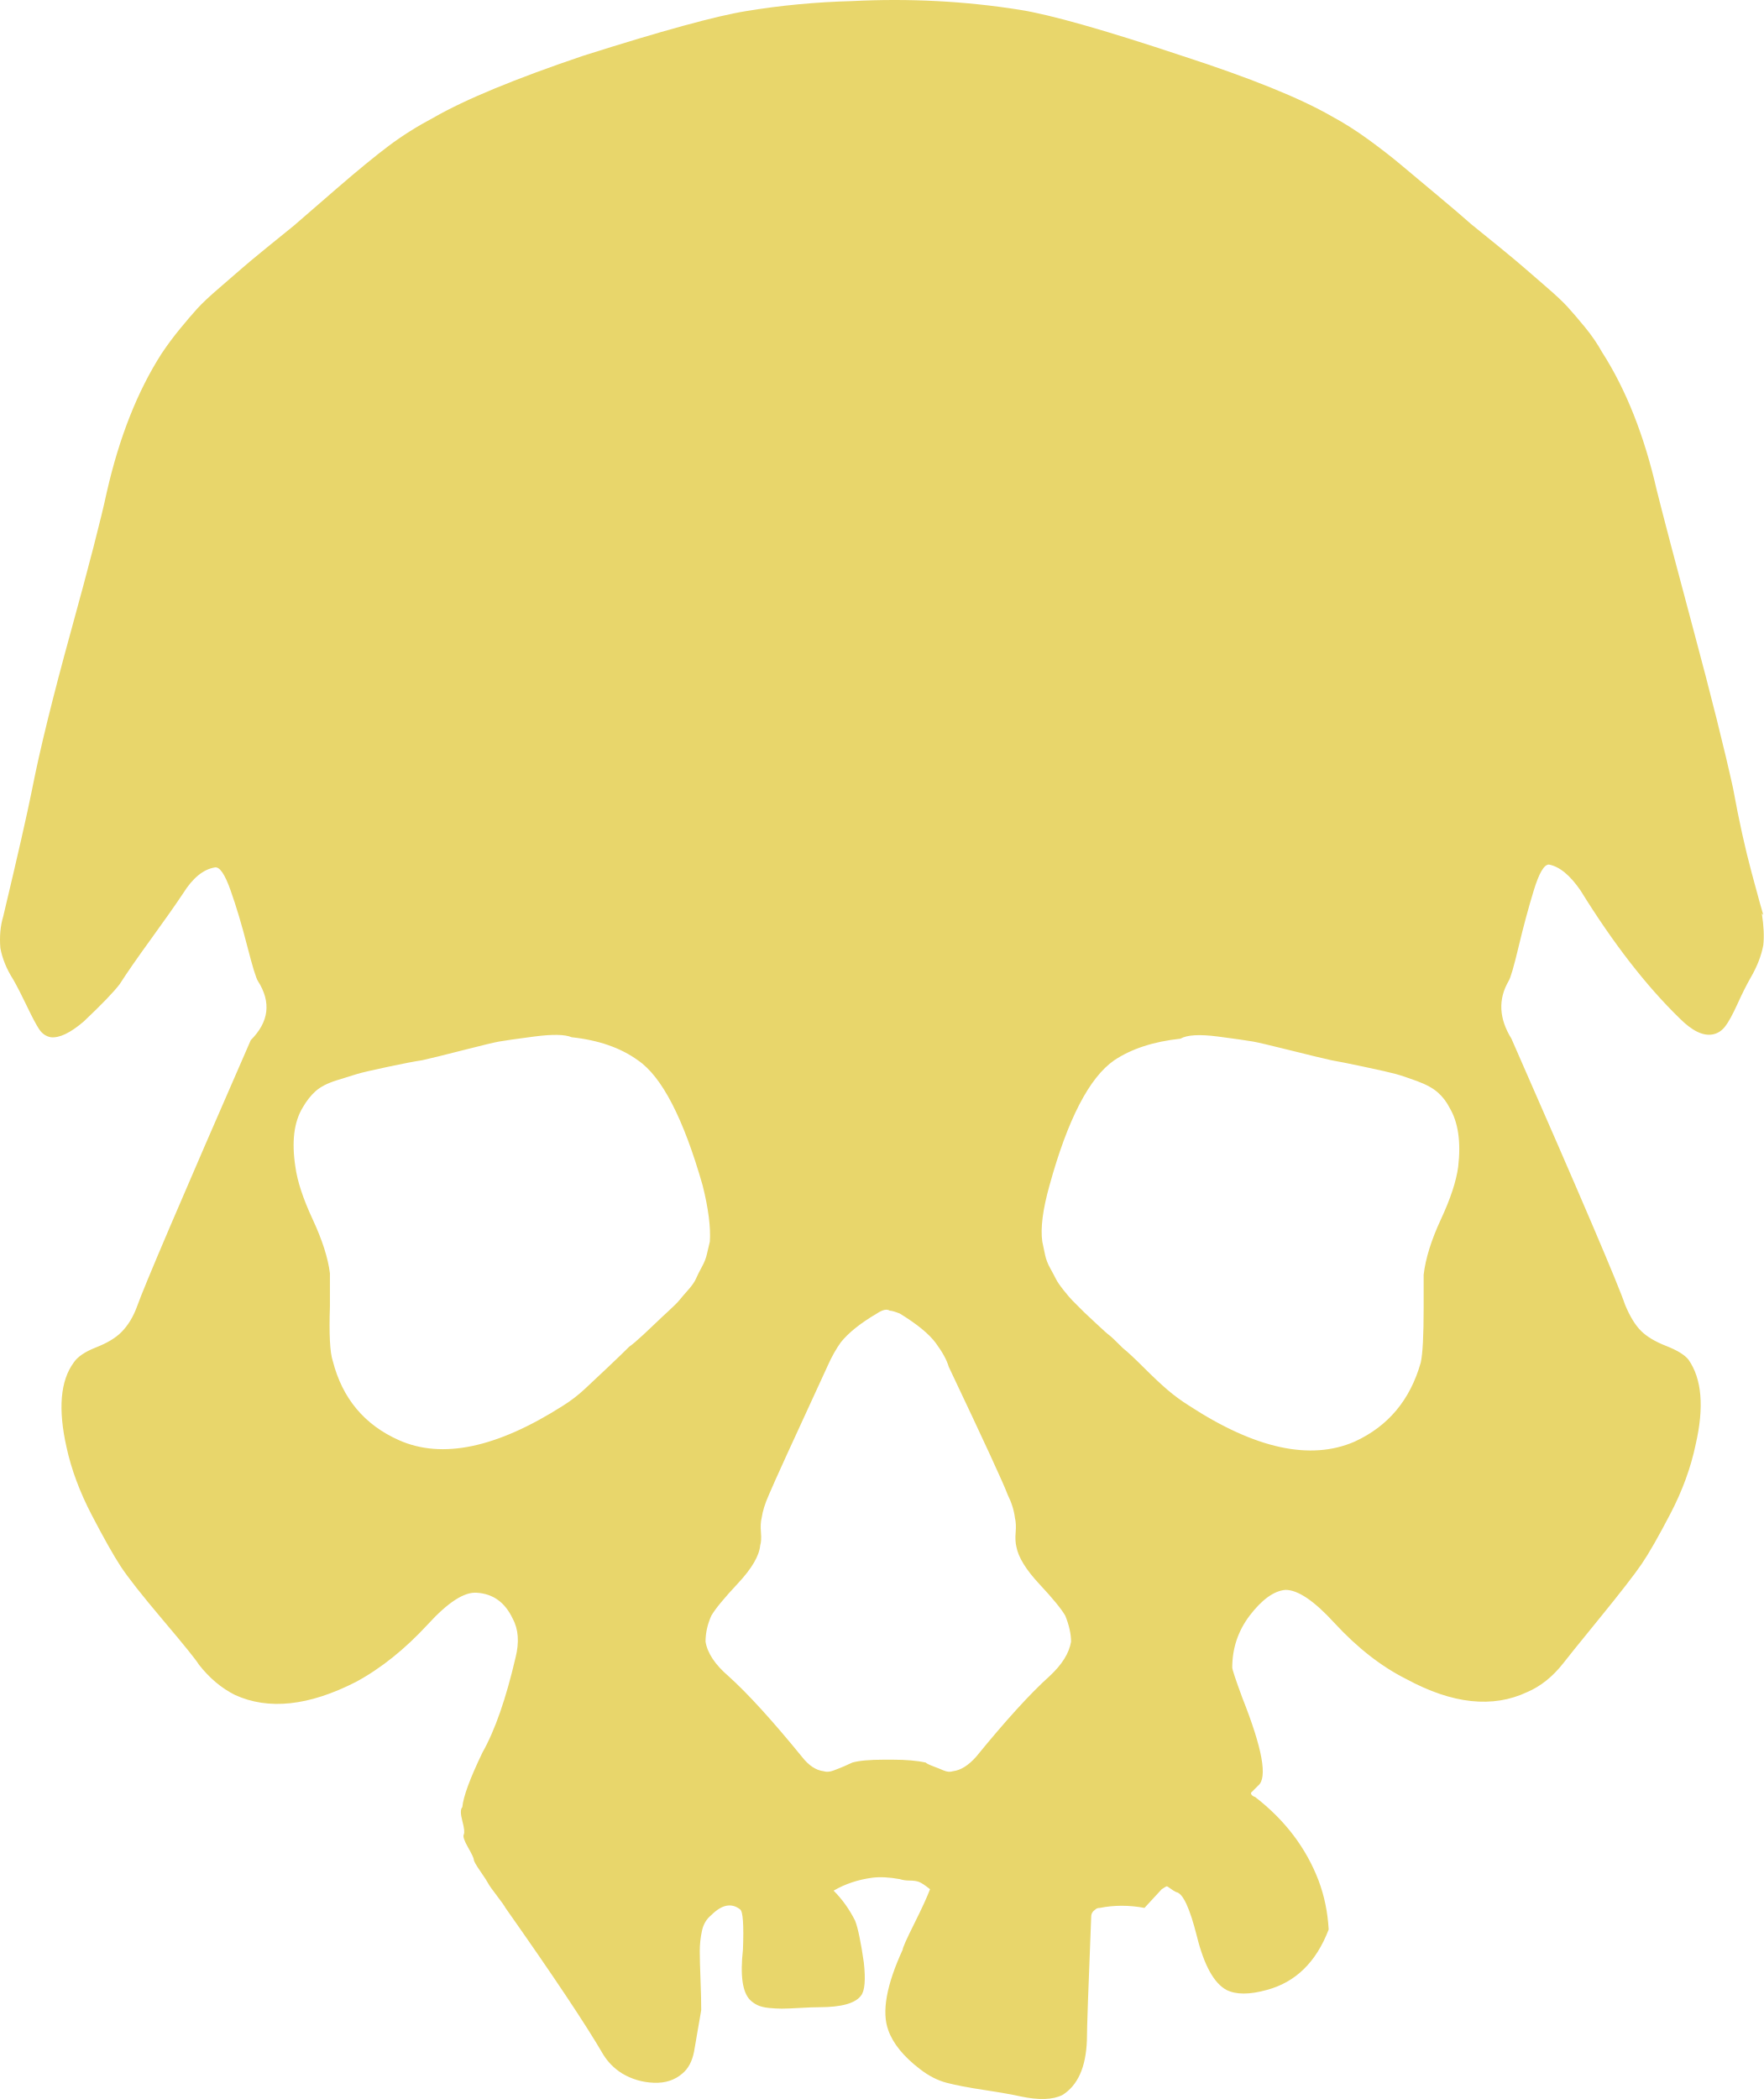
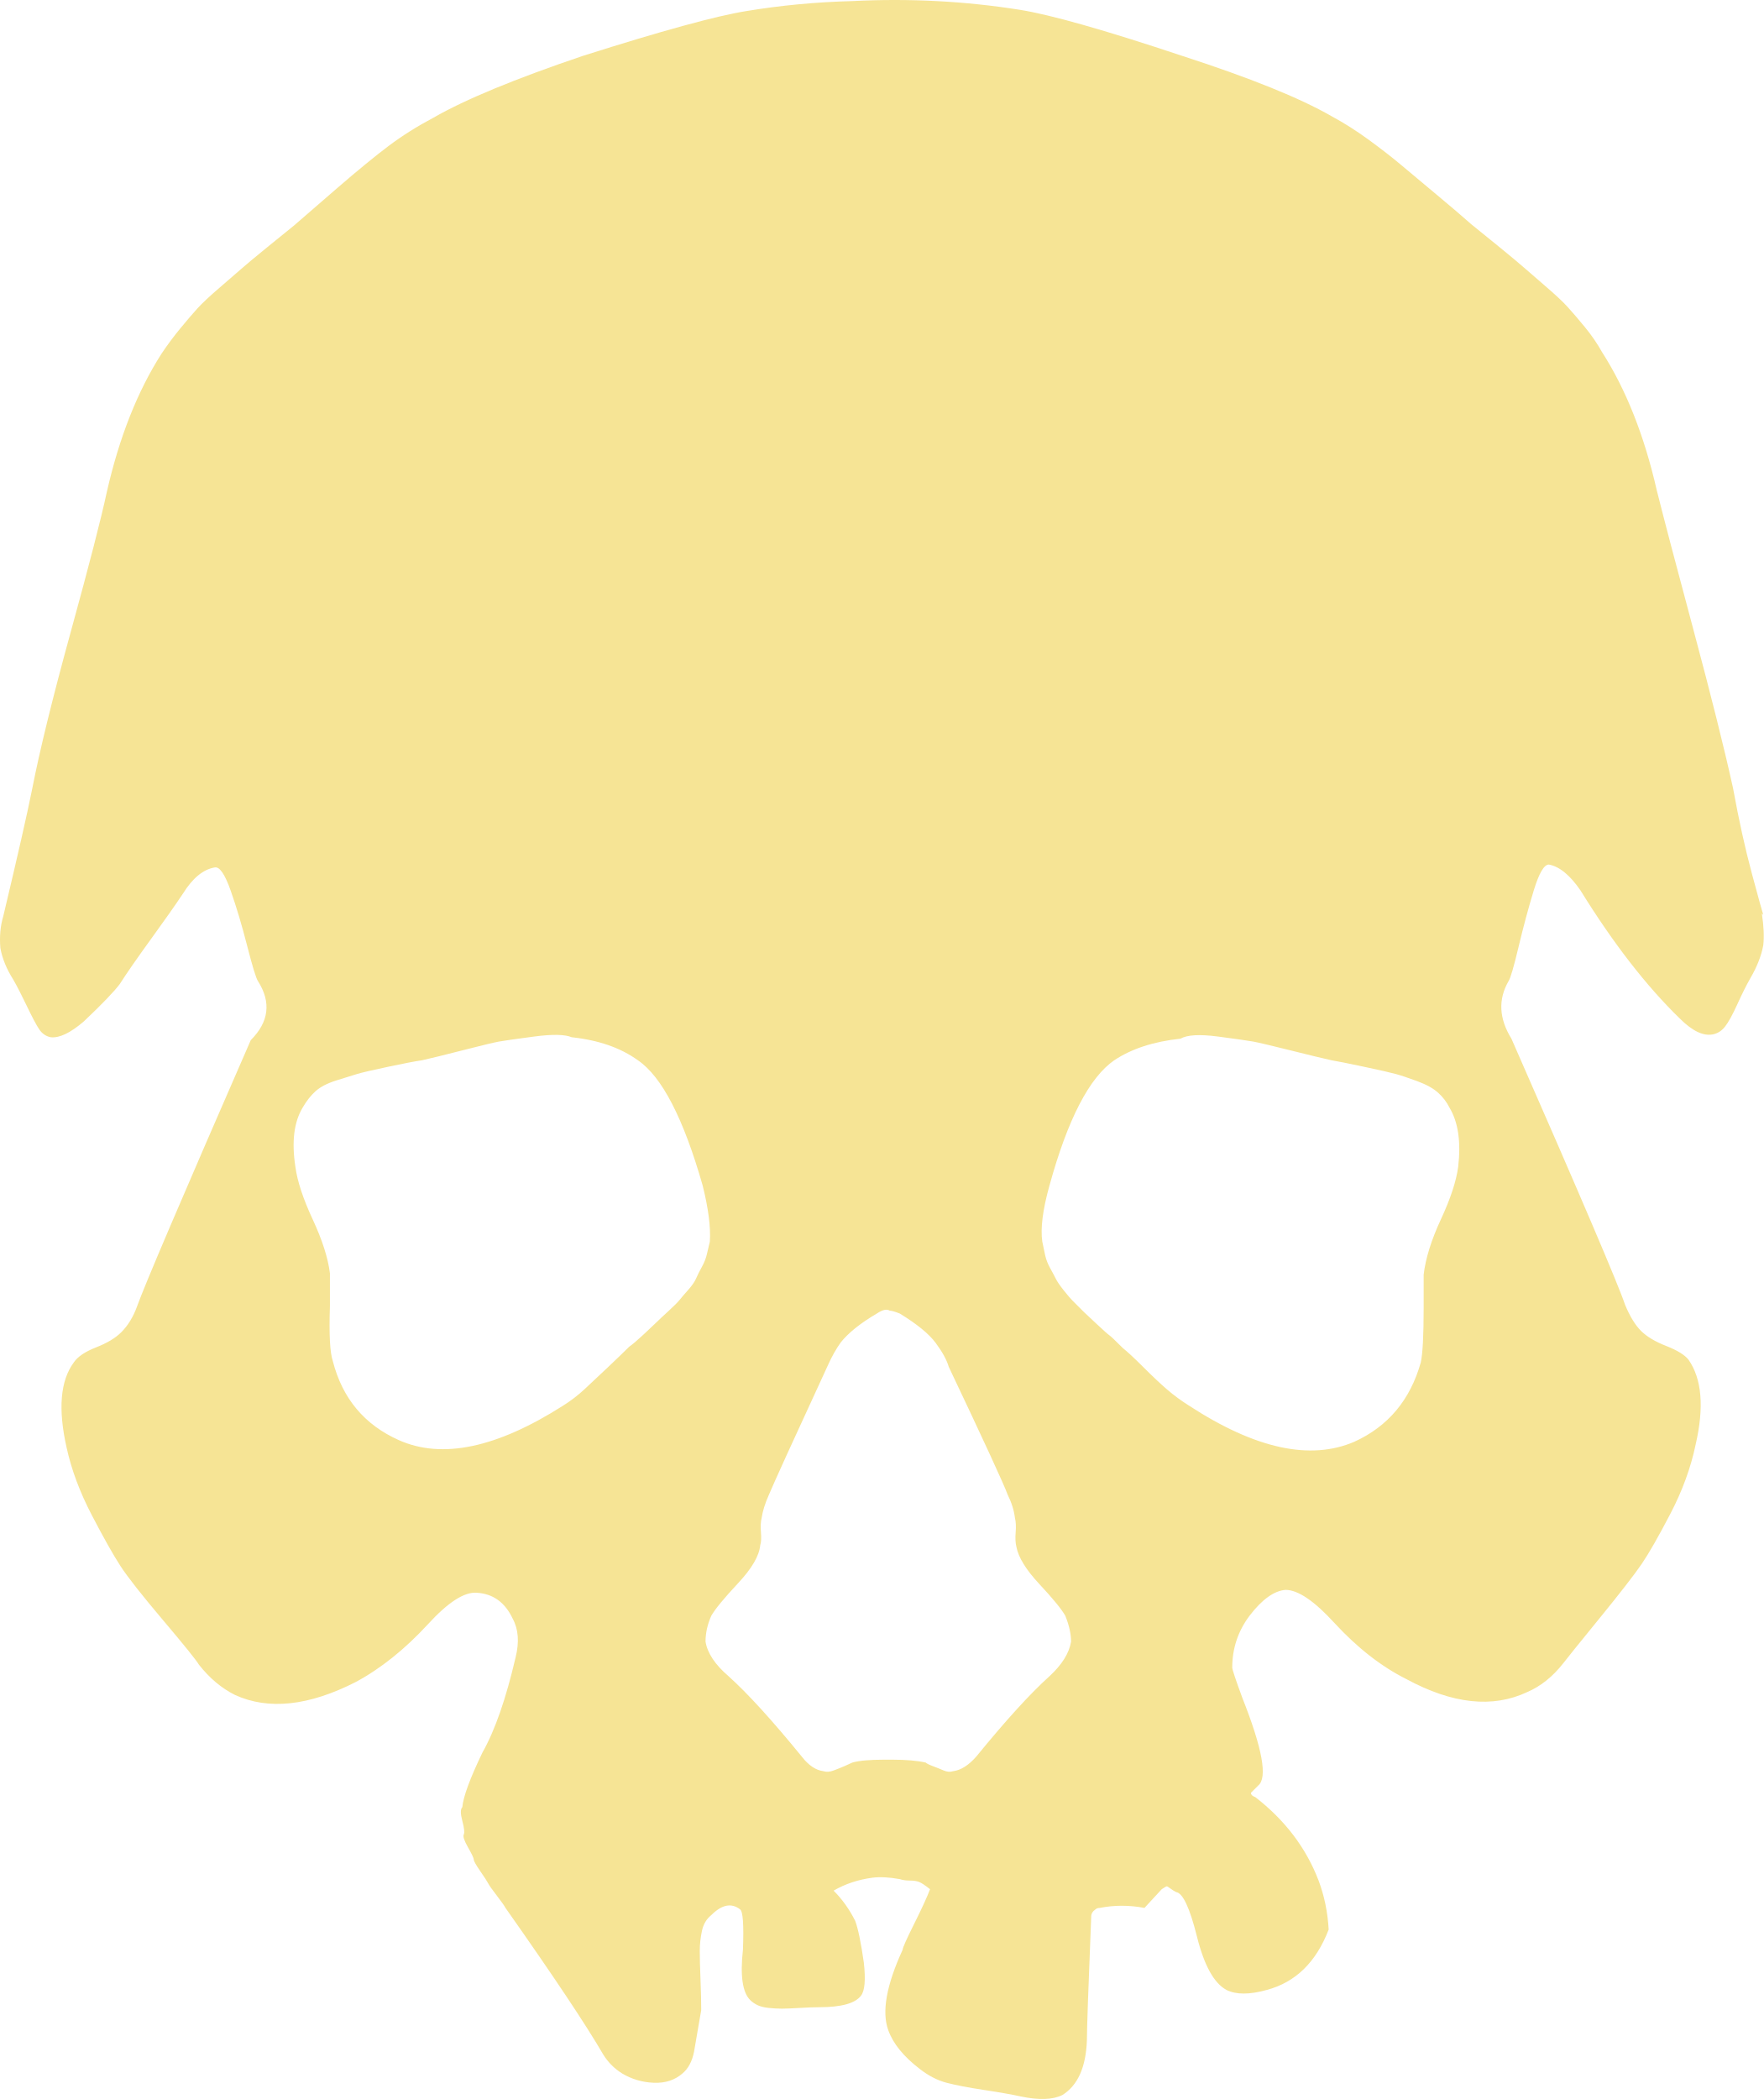
<svg xmlns="http://www.w3.org/2000/svg" version="1.1" viewBox="-10 0 1225.583 1458.528" id="svg1" width="1225.583" height="1458.528">
  <defs id="defs1" />
-   <path fill="currentColor" d="m 1215.25,635.75 -1,-1 q 2,13 1,22 -2,11 -9,23 -4,7 -9,18 -5,11 -8.5,15.5 -3.5,4.5 -8.5,5.5 -10,2 -23,-11 -35,-34 -69,-89 -11,-16 -22,-18 -5,0 -10.5,18 -5.5,18 -10.5,39 -5,21 -7,24 -11,19 2,40 72,164 79,185 5,12 11,18 6,6 17.5,10.5 11.5,4.5 15.5,9.5 14,20 5,59 -5,24 -17.5,48 -12.5,24 -20,35 -7.5,11 -29.5,38 -22,27 -25,31 -11,14 -25,20 -36,17 -84,-9 -26,-13 -50,-39 -21,-23 -34,-23 -12,1 -25,18 -12,16 -12,36 0,2 7,21 21,53 11,61 l -5,5 q 0,2 3,3 31,24 44,58 6,16 7,34 -13,34 -43,42 -18,5 -28,0 -13,-7 -20.5,-37 -7.5,-30 -14.5,-31 -2,-1 -4,-2.5 -2,-1.5 -2.5,-1.5 -0.5,0 -3.5,2 l -12,13 q -16,-3 -31,0 -2,0 -3,1 -3,2 -3,5 -3,74 -3,86 -1,28 -17,38 -10,5 -29,1 -9,-2 -25.5,-4.5 -16.5,-2.5 -26,-5 -9.5,-2.5 -18.5,-9.5 -17,-13 -22,-27 -7,-19 10,-56 0,-2 8,-18 8,-16 11,-24 -5,-4 -7.5,-5 -2.5,-1 -6.5,-1 -4,0 -7,-1 -11,-2 -19,-1 -15,2 -27,9 9,9 15,21 3,8 6,29 2,18 -2,23 -6,8 -29,8 -5,0 -13.5,0.5 -8.5,0.5 -12.5,0.5 -4,0 -9,-0.5 -5,-0.5 -8,-2 -3,-1.5 -5,-3.5 -8,-8 -5,-35 1,-26 -2,-28 -9,-7 -20,4 -5,4 -6.5,11 -1.5,7 -1.5,14 0,7 0.5,19.5 0.5,12.5 0.5,21.5 l -5,29 q -2,10 -8,15 -8,7 -20,6.5 -12,-0.5 -22,-6.5 -8,-5 -13,-13 -18,-31 -68,-102 -1,-2 -6,-8.5 -5,-6.5 -6,-8.5 -1,-2 -5.5,-8.5 -4.5,-6.5 -4.5,-8 0,-1.5 -4,-8.5 -4,-7 -3,-9 1,-2 -1,-9.5 -2,-7.5 0,-9.5 1,-11 14,-38 13,-23 23,-66 4,-16 -2,-27 -8,-17 -25,-18 -13,-1 -34,22 -24,26 -50,40 -49,25 -84,9 -14,-7 -25,-21 -3,-5 -25,-31 -22,-26 -29.5,-37.5 -7.5,-11.5 -20,-35.5 -12.5,-24 -17.5,-47 -9,-40 5,-59 4,-6 15.5,-10.5 11.5,-4.5 17.5,-10.5 7,-7 11,-18 7,-20 79,-185 19,-19 5,-41 -2,-3 -7.5,-24.5 -5.5,-21.5 -11.5,-38.5 -6,-17 -11,-16 -12,2 -22,18 -8,12 -22.5,32 -14.5,20 -21.5,31 -6,8 -25,26 -14,12 -23,11 -5,-1 -8,-5.5 -3,-4.5 -8.5,-16 -5.5,-11.5 -9.5,-18.5 -7,-11 -9,-22 -1,-12 2,-22 15,-63 20,-88 8,-41 27,-110 19,-69 25,-97 13,-57 38,-96 6,-9 13,-17.5 7,-8.5 12,-14 5,-5.5 15.5,-14.5 10.5,-9 15,-13 4.5,-4 18,-15 13.5,-11 18.5,-15 8,-7 30,-26 22,-19 36,-29.5 14,-10.5 31,-19.5 33,-19 104,-43 82,-26 113,-31 36,-6 74,-7 59,-3 116,6 32,5 113,32 71,23 104,42 13,7 26,16.5 13,9.5 22.5,17.5 9.5,8 24.5,20.5 15,12.5 24,20.5 5,4 18.5,15 13.5,11 18,15 4.5,4 15,13 10.5,9 15.5,14.5 5,5.5 12,14 7,8.5 12,17.5 25,39 38,96 7,28 25.5,97 18.5,69 27.5,110 6,33 13,59 7,26 8,29 z m -788,300 q 3,-2 10,-8.5 7,-6.5 9,-8.5 2,-2 8,-7.5 6,-5.5 8,-8 2,-2.5 6,-7 4,-4.5 5.5,-8 1.5,-3.5 4,-8 2.5,-4.5 3.5,-9 1,-4.5 2,-8.5 1,-15 -5,-39 -20,-70 -45,-87 -18,-13 -46,-16 -7,-3 -26,-0.5 -19,2.5 -24.5,3.5 -5.5,1 -25,6 -19.5,5 -28.5,7 -7,1 -23.5,4.5 -16.5,3.5 -21.5,5 -5,1.5 -14.5,4.5 -9.5,3 -14.5,7.5 -5,4.5 -9,11.5 -9,15 -5,41 2,15 12,36.5 10,21.5 12,37.5 v 23 q -1,29 2,38 10,39 46,55 45,20 114,-24 8,-5 15,-11.5 7,-6.5 16.5,-15.5 9.5,-9 14.5,-14 z m 292,229 q 13,-12 15,-24 0,-8 -4,-18 -4,-7 -18,-22 -14,-15 -16,-26 -1,-4 -0.5,-10 0.5,-6 -0.5,-10 -1,-8 -5,-16 -4,-11 -41,-89 -2,-7 -9,-16.5 -7,-9.5 -25,-20.5 -5,-2 -7,-2 -3,-2 -9,2 -17,10 -25,20 -5,7 -9,16 -36,78 -41,90 -4,9 -5,16 -1,4 -0.5,10 0.5,6 -0.5,9 -1,11 -15.5,26.5 -14.5,15.5 -18.5,22.5 -4,9 -4,18 2,12 16,24 20,18 51,56 7,9 15,10 3,1 7,-0.5 4,-1.5 7.5,-3 3.5,-1.5 5.5,-2.5 7,-2 22,-2 h 6 q 14,0 23,2 1,1 5,2.5 4,1.5 7.5,3 3.5,1.5 6.5,0.5 8,-1 16,-10 31,-38 51,-56 z m 260,-279 q 2,-17 12,-38.5 10,-21.5 12,-36.5 3,-26 -6,-41 -3,-6 -8,-10.5 -5,-4.5 -14.5,-8 -9.5,-3.5 -15,-5 -5.5,-1.5 -22,-5 -16.5,-3.5 -22.5,-4.5 -9,-2 -29,-7 -20,-5 -25.5,-6 -5.5,-1 -24.5,-3.5 -19,-2.5 -26,1.5 -28,3 -46,15 -26,18 -45,87 -7,25 -5,39 1,5 2,9.5 1,4.5 3.5,9 2.5,4.5 4,7.5 1.5,3 5.5,8 4,5 6,7 l 8,8 q 0,0 8,7.5 8,7.5 9.5,8.5 1.5,1 9.5,9 5,4 14.5,13.5 9.5,9.5 16.5,15.5 7,6 15,11 69,45 115,25 35,-16 46,-55 2,-9 2,-38 z" id="path1" style="fill:#e8d66b;fill-opacity:1" />
+   <path fill="currentColor" d="m 1215.25,635.75 -1,-1 q 2,13 1,22 -2,11 -9,23 -4,7 -9,18 -5,11 -8.5,15.5 -3.5,4.5 -8.5,5.5 -10,2 -23,-11 -35,-34 -69,-89 -11,-16 -22,-18 -5,0 -10.5,18 -5.5,18 -10.5,39 -5,21 -7,24 -11,19 2,40 72,164 79,185 5,12 11,18 6,6 17.5,10.5 11.5,4.5 15.5,9.5 14,20 5,59 -5,24 -17.5,48 -12.5,24 -20,35 -7.5,11 -29.5,38 -22,27 -25,31 -11,14 -25,20 -36,17 -84,-9 -26,-13 -50,-39 -21,-23 -34,-23 -12,1 -25,18 -12,16 -12,36 0,2 7,21 21,53 11,61 l -5,5 q 0,2 3,3 31,24 44,58 6,16 7,34 -13,34 -43,42 -18,5 -28,0 -13,-7 -20.5,-37 -7.5,-30 -14.5,-31 -2,-1 -4,-2.5 -2,-1.5 -2.5,-1.5 -0.5,0 -3.5,2 l -12,13 q -16,-3 -31,0 -2,0 -3,1 -3,2 -3,5 -3,74 -3,86 -1,28 -17,38 -10,5 -29,1 -9,-2 -25.5,-4.5 -16.5,-2.5 -26,-5 -9.5,-2.5 -18.5,-9.5 -17,-13 -22,-27 -7,-19 10,-56 0,-2 8,-18 8,-16 11,-24 -5,-4 -7.5,-5 -2.5,-1 -6.5,-1 -4,0 -7,-1 -11,-2 -19,-1 -15,2 -27,9 9,9 15,21 3,8 6,29 2,18 -2,23 -6,8 -29,8 -5,0 -13.5,0.5 -8.5,0.5 -12.5,0.5 -4,0 -9,-0.5 -5,-0.5 -8,-2 -3,-1.5 -5,-3.5 -8,-8 -5,-35 1,-26 -2,-28 -9,-7 -20,4 -5,4 -6.5,11 -1.5,7 -1.5,14 0,7 0.5,19.5 0.5,12.5 0.5,21.5 l -5,29 q -2,10 -8,15 -8,7 -20,6.5 -12,-0.5 -22,-6.5 -8,-5 -13,-13 -18,-31 -68,-102 -1,-2 -6,-8.5 -5,-6.5 -6,-8.5 -1,-2 -5.5,-8.5 -4.5,-6.5 -4.5,-8 0,-1.5 -4,-8.5 -4,-7 -3,-9 1,-2 -1,-9.5 -2,-7.5 0,-9.5 1,-11 14,-38 13,-23 23,-66 4,-16 -2,-27 -8,-17 -25,-18 -13,-1 -34,22 -24,26 -50,40 -49,25 -84,9 -14,-7 -25,-21 -3,-5 -25,-31 -22,-26 -29.5,-37.5 -7.5,-11.5 -20,-35.5 -12.5,-24 -17.5,-47 -9,-40 5,-59 4,-6 15.5,-10.5 11.5,-4.5 17.5,-10.5 7,-7 11,-18 7,-20 79,-185 19,-19 5,-41 -2,-3 -7.5,-24.5 -5.5,-21.5 -11.5,-38.5 -6,-17 -11,-16 -12,2 -22,18 -8,12 -22.5,32 -14.5,20 -21.5,31 -6,8 -25,26 -14,12 -23,11 -5,-1 -8,-5.5 -3,-4.5 -8.5,-16 -5.5,-11.5 -9.5,-18.5 -7,-11 -9,-22 -1,-12 2,-22 15,-63 20,-88 8,-41 27,-110 19,-69 25,-97 13,-57 38,-96 6,-9 13,-17.5 7,-8.5 12,-14 5,-5.5 15.5,-14.5 10.5,-9 15,-13 4.5,-4 18,-15 13.5,-11 18.5,-15 8,-7 30,-26 22,-19 36,-29.5 14,-10.5 31,-19.5 33,-19 104,-43 82,-26 113,-31 36,-6 74,-7 59,-3 116,6 32,5 113,32 71,23 104,42 13,7 26,16.5 13,9.5 22.5,17.5 9.5,8 24.5,20.5 15,12.5 24,20.5 5,4 18.5,15 13.5,11 18,15 4.5,4 15,13 10.5,9 15.5,14.5 5,5.5 12,14 7,8.5 12,17.5 25,39 38,96 7,28 25.5,97 18.5,69 27.5,110 6,33 13,59 7,26 8,29 z m -788,300 q 3,-2 10,-8.5 7,-6.5 9,-8.5 2,-2 8,-7.5 6,-5.5 8,-8 2,-2.5 6,-7 4,-4.5 5.5,-8 1.5,-3.5 4,-8 2.5,-4.5 3.5,-9 1,-4.5 2,-8.5 1,-15 -5,-39 -20,-70 -45,-87 -18,-13 -46,-16 -7,-3 -26,-0.5 -19,2.5 -24.5,3.5 -5.5,1 -25,6 -19.5,5 -28.5,7 -7,1 -23.5,4.5 -16.5,3.5 -21.5,5 -5,1.5 -14.5,4.5 -9.5,3 -14.5,7.5 -5,4.5 -9,11.5 -9,15 -5,41 2,15 12,36.5 10,21.5 12,37.5 v 23 q -1,29 2,38 10,39 46,55 45,20 114,-24 8,-5 15,-11.5 7,-6.5 16.5,-15.5 9.5,-9 14.5,-14 z m 292,229 q 13,-12 15,-24 0,-8 -4,-18 -4,-7 -18,-22 -14,-15 -16,-26 -1,-4 -0.5,-10 0.5,-6 -0.5,-10 -1,-8 -5,-16 -4,-11 -41,-89 -2,-7 -9,-16.5 -7,-9.5 -25,-20.5 -5,-2 -7,-2 -3,-2 -9,2 -17,10 -25,20 -5,7 -9,16 -36,78 -41,90 -4,9 -5,16 -1,4 -0.5,10 0.5,6 -0.5,9 -1,11 -15.5,26.5 -14.5,15.5 -18.5,22.5 -4,9 -4,18 2,12 16,24 20,18 51,56 7,9 15,10 3,1 7,-0.5 4,-1.5 7.5,-3 3.5,-1.5 5.5,-2.5 7,-2 22,-2 h 6 q 14,0 23,2 1,1 5,2.5 4,1.5 7.5,3 3.5,1.5 6.5,0.5 8,-1 16,-10 31,-38 51,-56 z m 260,-279 q 2,-17 12,-38.5 10,-21.5 12,-36.5 3,-26 -6,-41 -3,-6 -8,-10.5 -5,-4.5 -14.5,-8 -9.5,-3.5 -15,-5 -5.5,-1.5 -22,-5 -16.5,-3.5 -22.5,-4.5 -9,-2 -29,-7 -20,-5 -25.5,-6 -5.5,-1 -24.5,-3.5 -19,-2.5 -26,1.5 -28,3 -46,15 -26,18 -45,87 -7,25 -5,39 1,5 2,9.5 1,4.5 3.5,9 2.5,4.5 4,7.5 1.5,3 5.5,8 4,5 6,7 l 8,8 q 0,0 8,7.5 8,7.5 9.5,8.5 1.5,1 9.5,9 5,4 14.5,13.5 9.5,9.5 16.5,15.5 7,6 15,11 69,45 115,25 35,-16 46,-55 2,-9 2,-38 z" id="path1" style="fill:#f6e495;fill-opacity:1" />
</svg>
